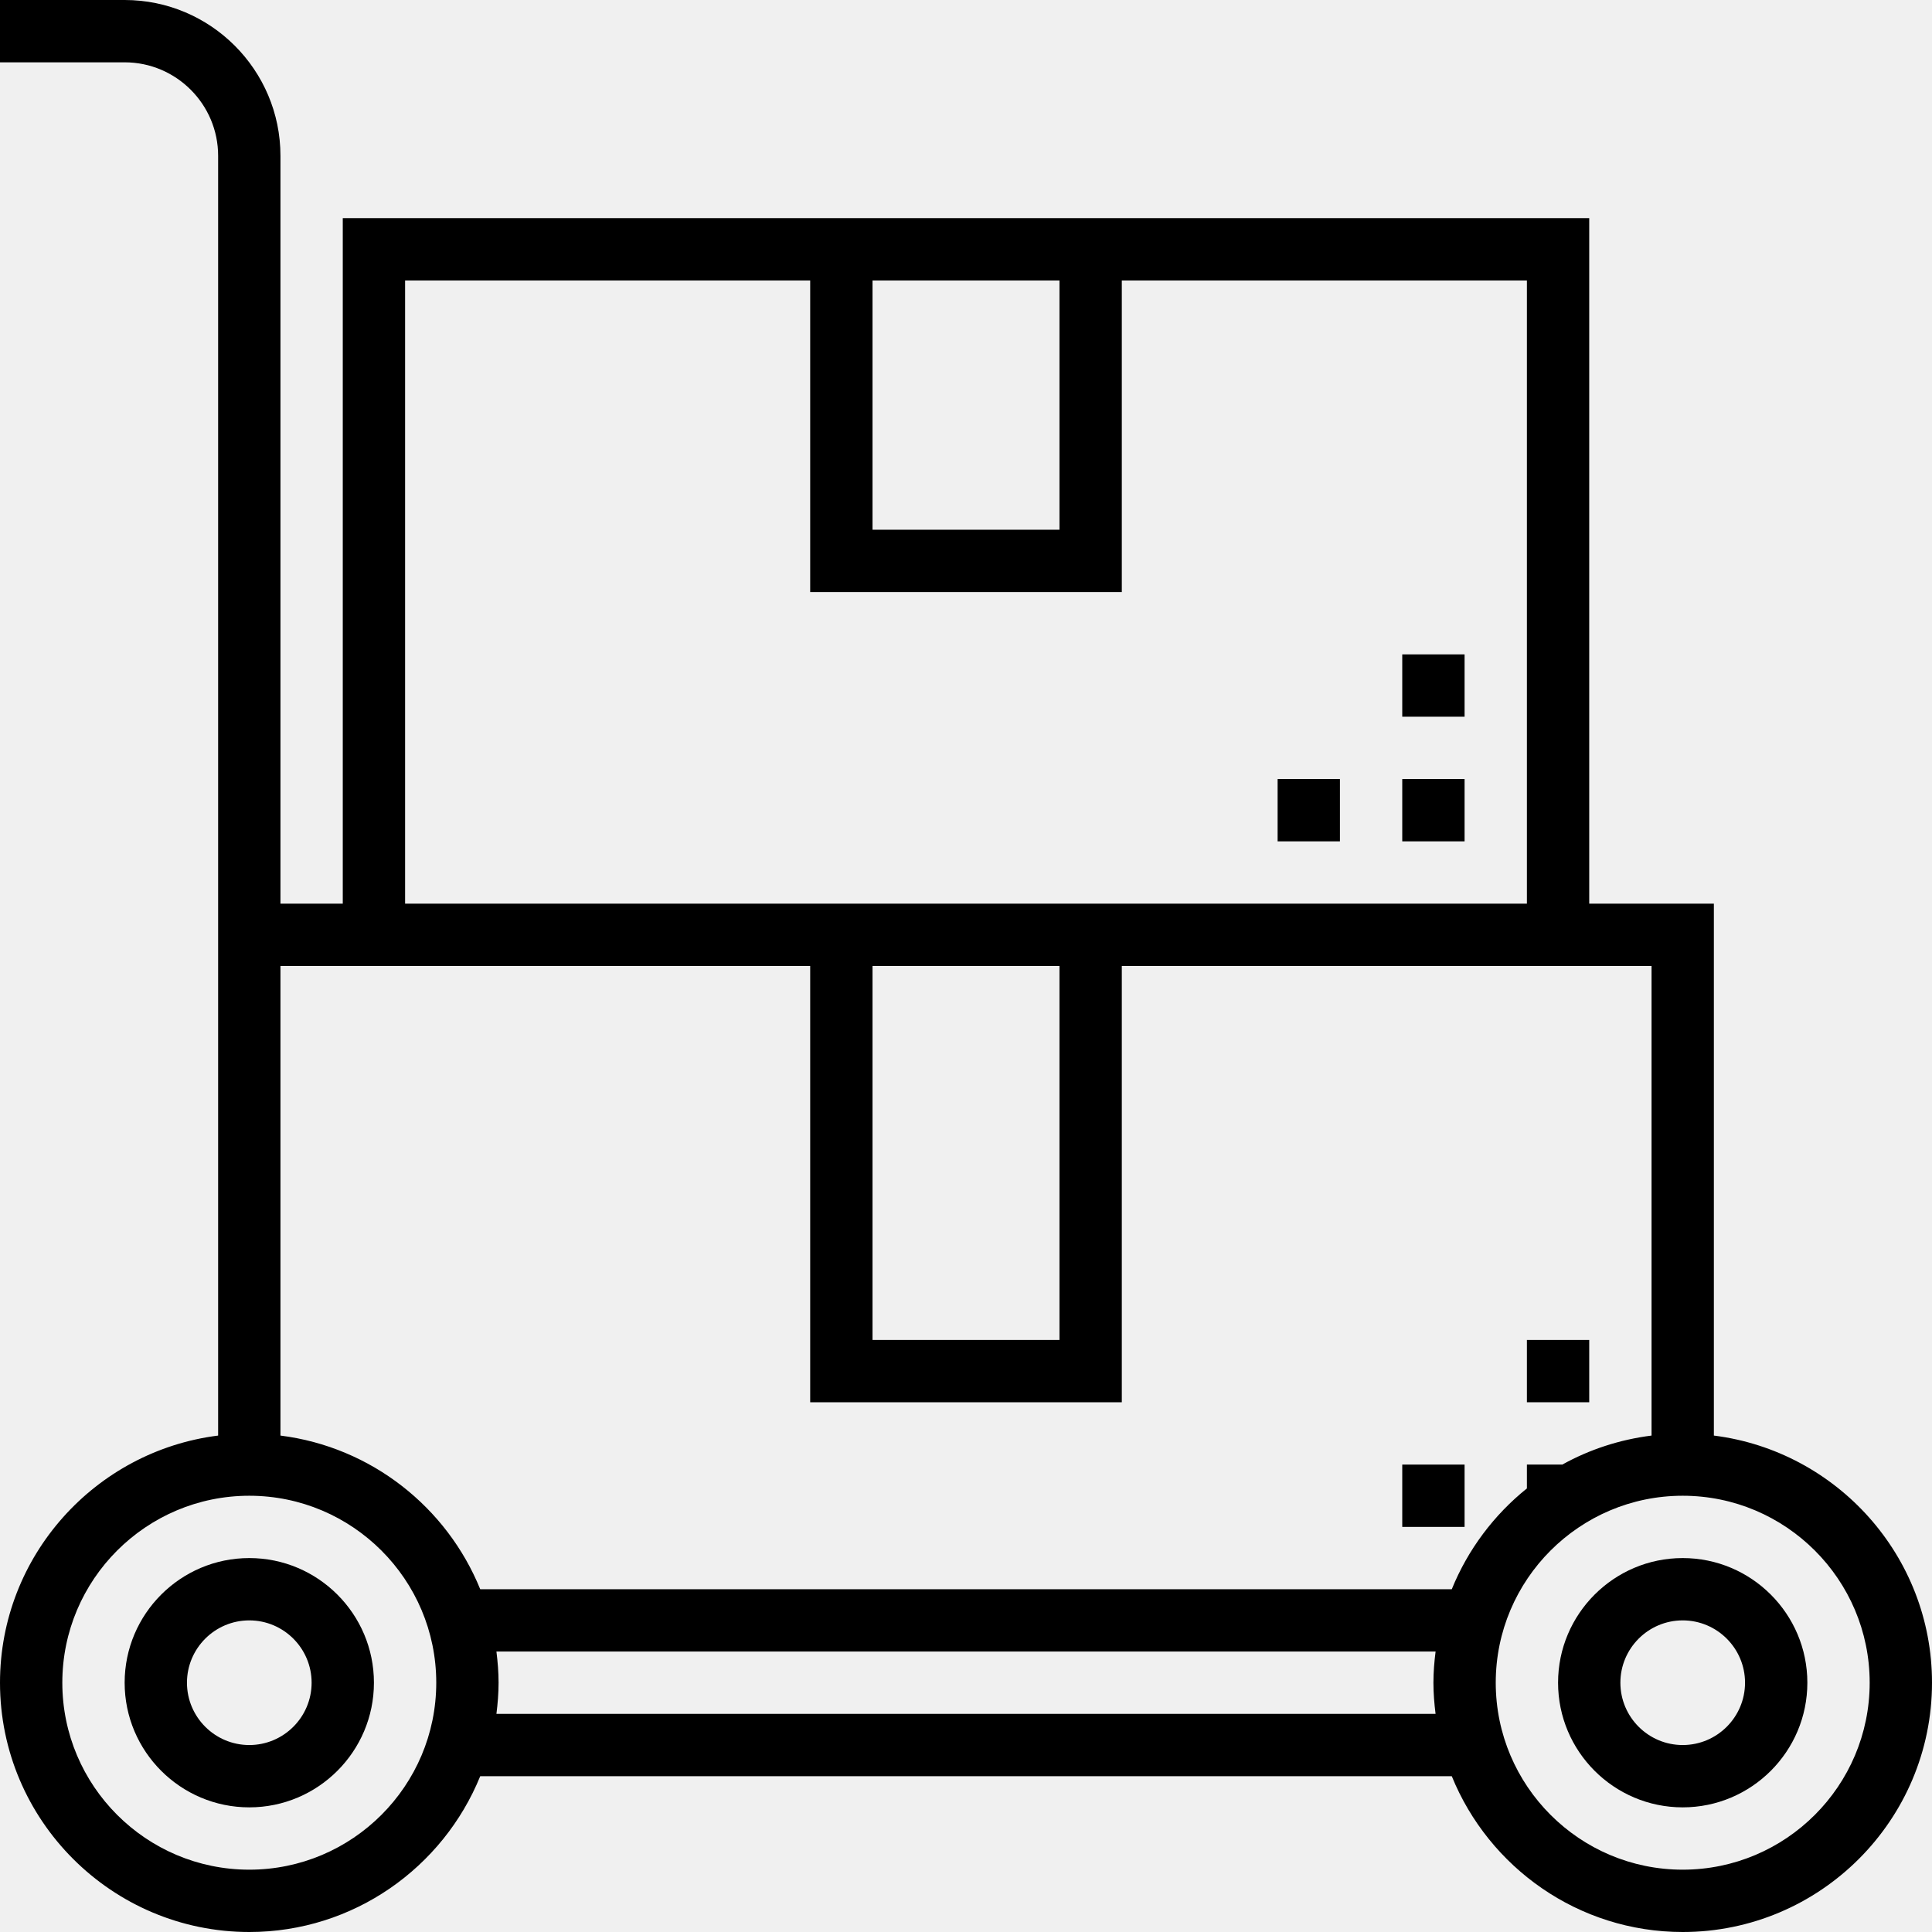
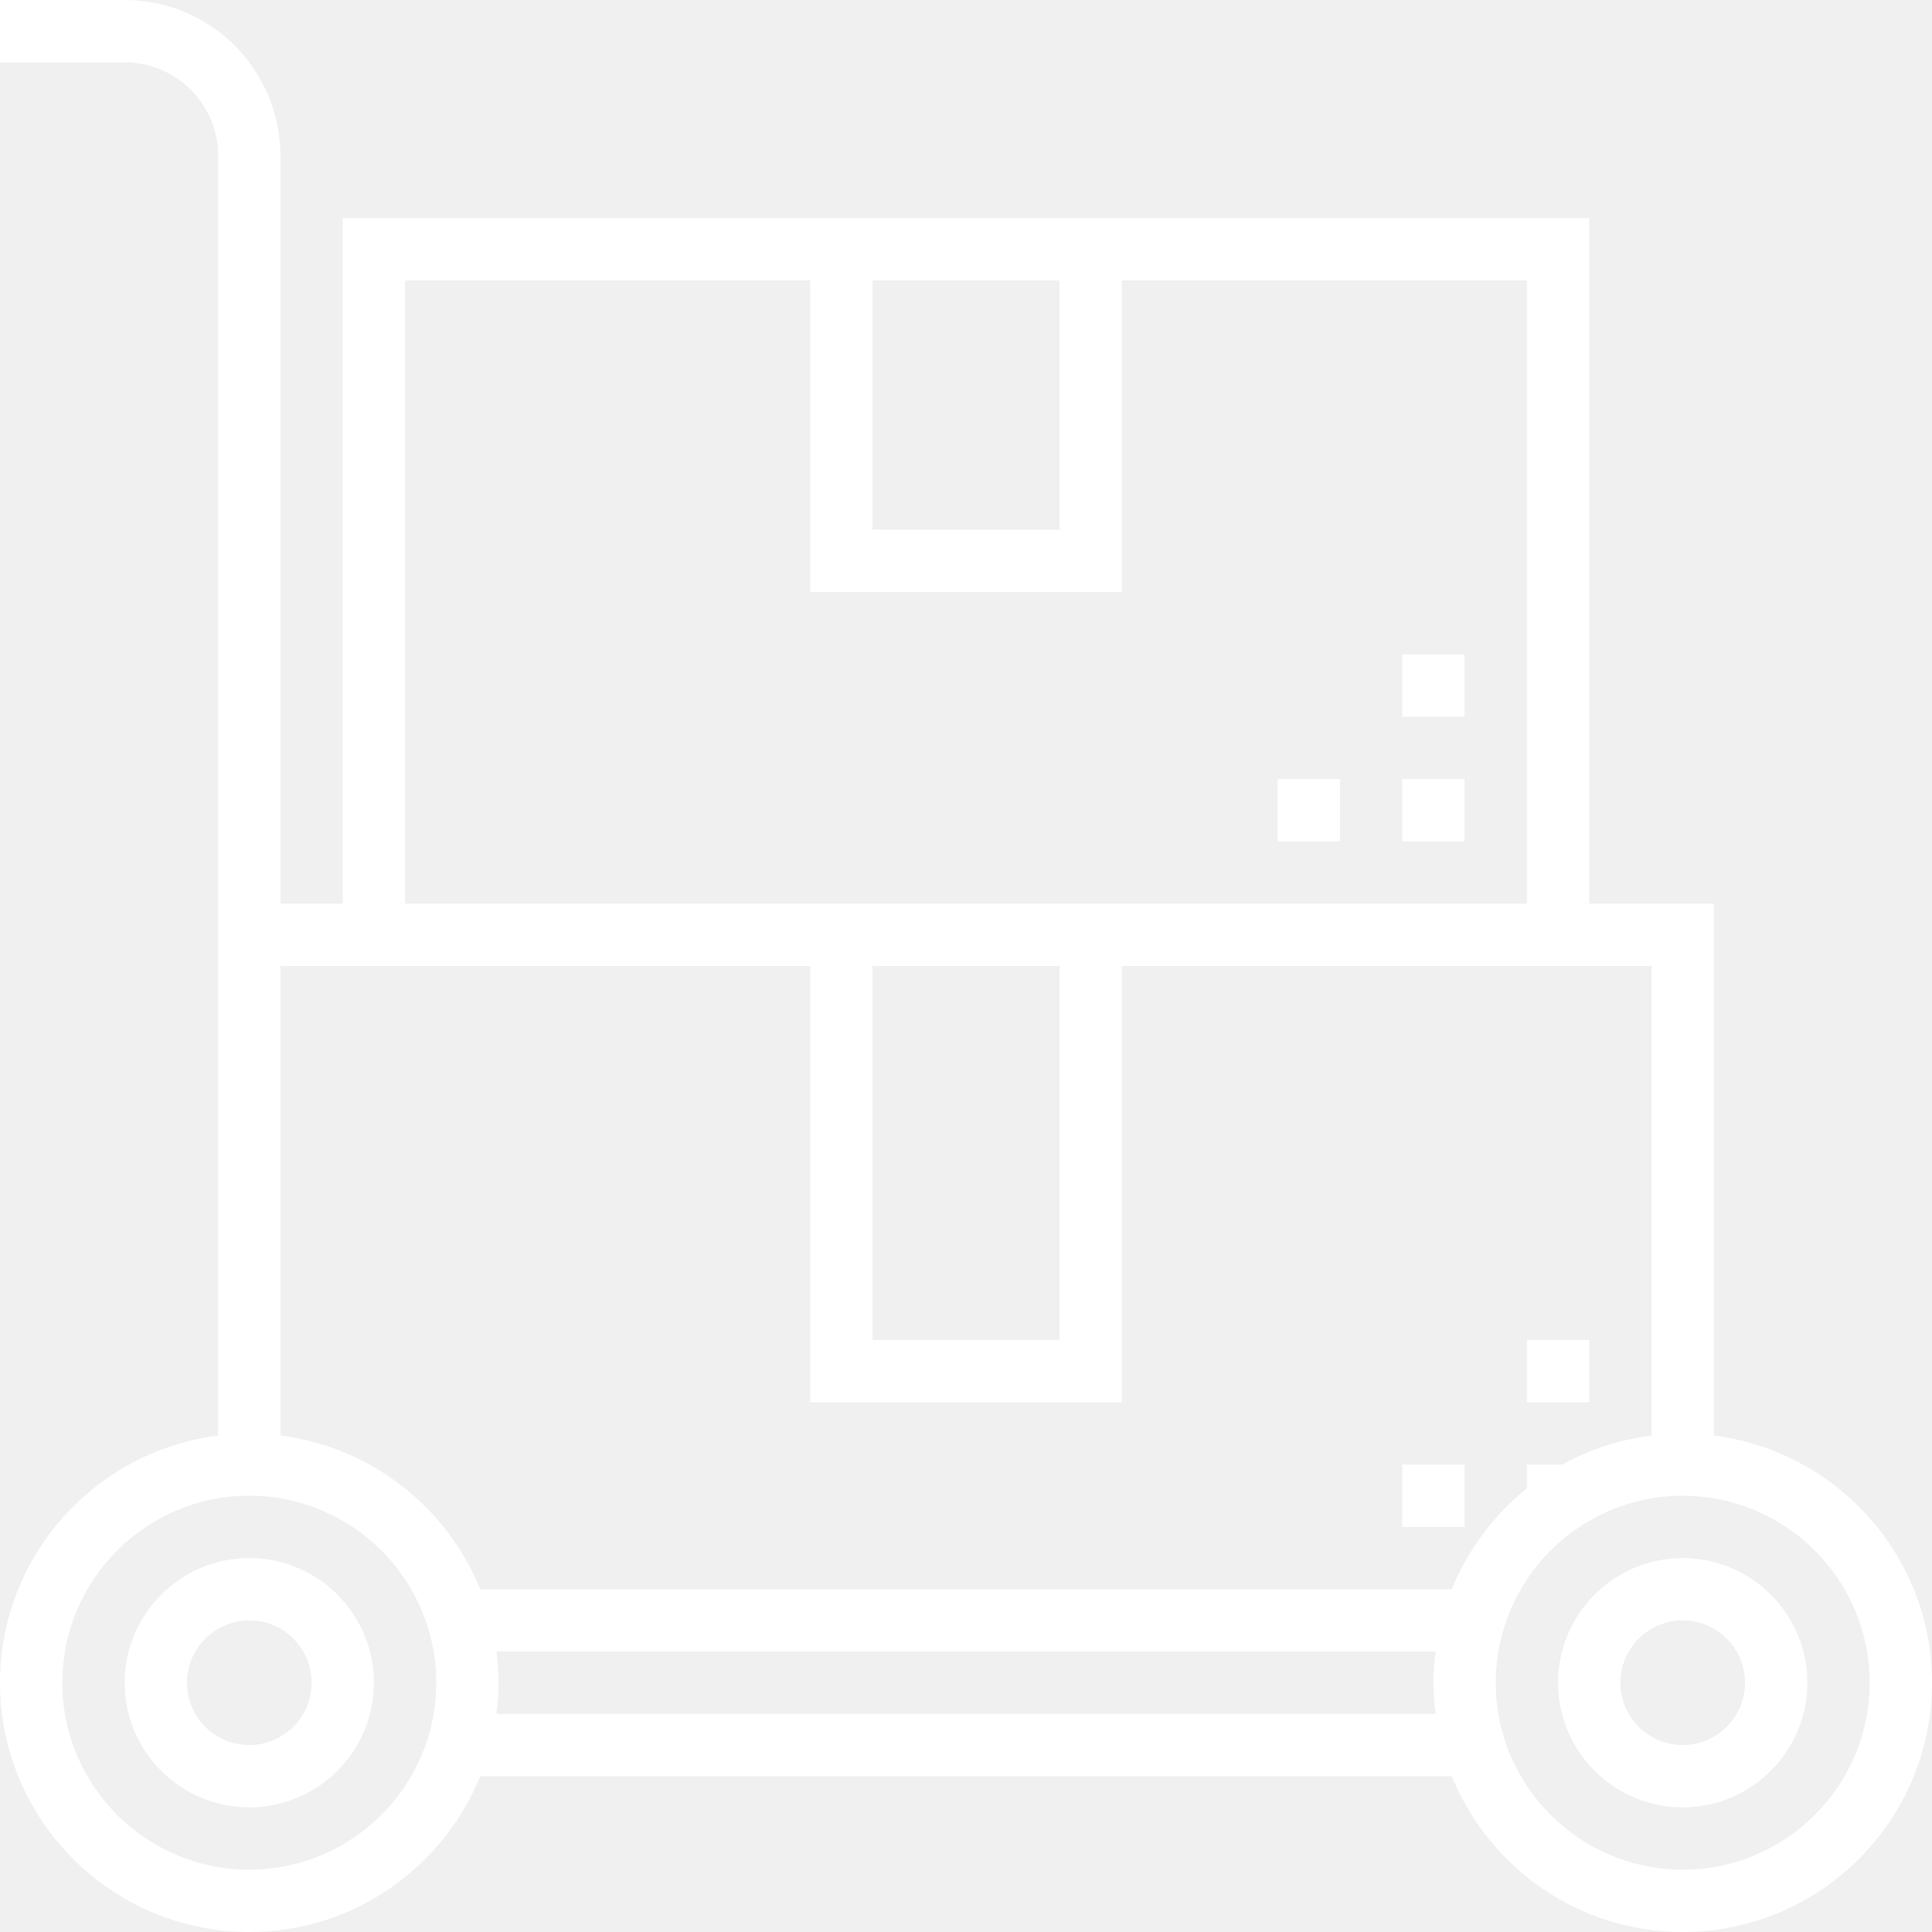
- <svg xmlns="http://www.w3.org/2000/svg" fill="#000000" version="1.1" id="Layer_1" viewBox="0 0 496 496" xml:space="preserve">
+ <svg xmlns="http://www.w3.org/2000/svg" fill="#FFFFFF" version="1.1" id="Layer_1" viewBox="0 0 496 496" xml:space="preserve">
  <g>
    <g>
      <g>
        <path d="M64,400c-17.648,0-32,14.352-32,32s14.352,32,32,32s32-14.352,32-32S81.648,400,64,400z M64,448c-8.824,0-16-7.176-16-16     c0-8.824,7.176-16,16-16c8.824,0,16,7.176,16,16C80,440.824,72.824,448,64,448z" />
        <path d="M440,368.552V232h-32V56H88v176H72V40C72,17.944,54.056,0,32,0H0v16h32c13.232,0,24,10.768,24,24v328.552     C24.48,372.512,0,399.424,0,432c0,35.288,28.712,64,64,64c26.8,0,49.768-16.576,59.288-40h249.424     c9.52,23.424,32.488,40,59.288,40c35.288,0,64-28.712,64-64C496,399.424,471.52,372.512,440,368.552z M224,72h48v64h-48V72z      M104,72h104v80h80V72h104v160H288h-80H104V72z M272,248v96h-48v-96H272z M64,480c-26.472,0-48-21.528-48-48s21.528-48,48-48     s48,21.528,48,48S90.472,480,64,480z M368.552,440H127.448c0.328-2.624,0.552-5.288,0.552-8c0-2.712-0.224-5.376-0.552-8H368.56     c-0.336,2.624-0.56,5.288-0.56,8C368,434.712,368.224,437.376,368.552,440z M123.288,408     c-8.552-21.048-27.984-36.52-51.288-39.448V248h136v112h80V248h136v120.552c-8.216,1.032-15.968,3.592-22.912,7.448H392v6.12     c-8.456,6.792-15.144,15.68-19.288,25.88H123.288z M432,480c-26.472,0-48-21.528-48-48s21.528-48,48-48s48,21.528,48,48     S458.472,480,432,480z" />
        <path d="M432,400c-17.648,0-32,14.352-32,32s14.352,32,32,32s32-14.352,32-32S449.648,400,432,400z M432,448     c-8.824,0-16-7.176-16-16c0-8.824,7.176-16,16-16c8.824,0,16,7.176,16,16C448,440.824,440.824,448,432,448z" />
        <rect x="360" y="200" width="16" height="16" />
        <rect x="328" y="200" width="16" height="16" />
        <rect x="360" y="168" width="16" height="16" />
        <rect x="360" y="376" width="16" height="16" />
        <rect x="392" y="344" width="16" height="16" />
      </g>
    </g>
  </g>
</svg>
